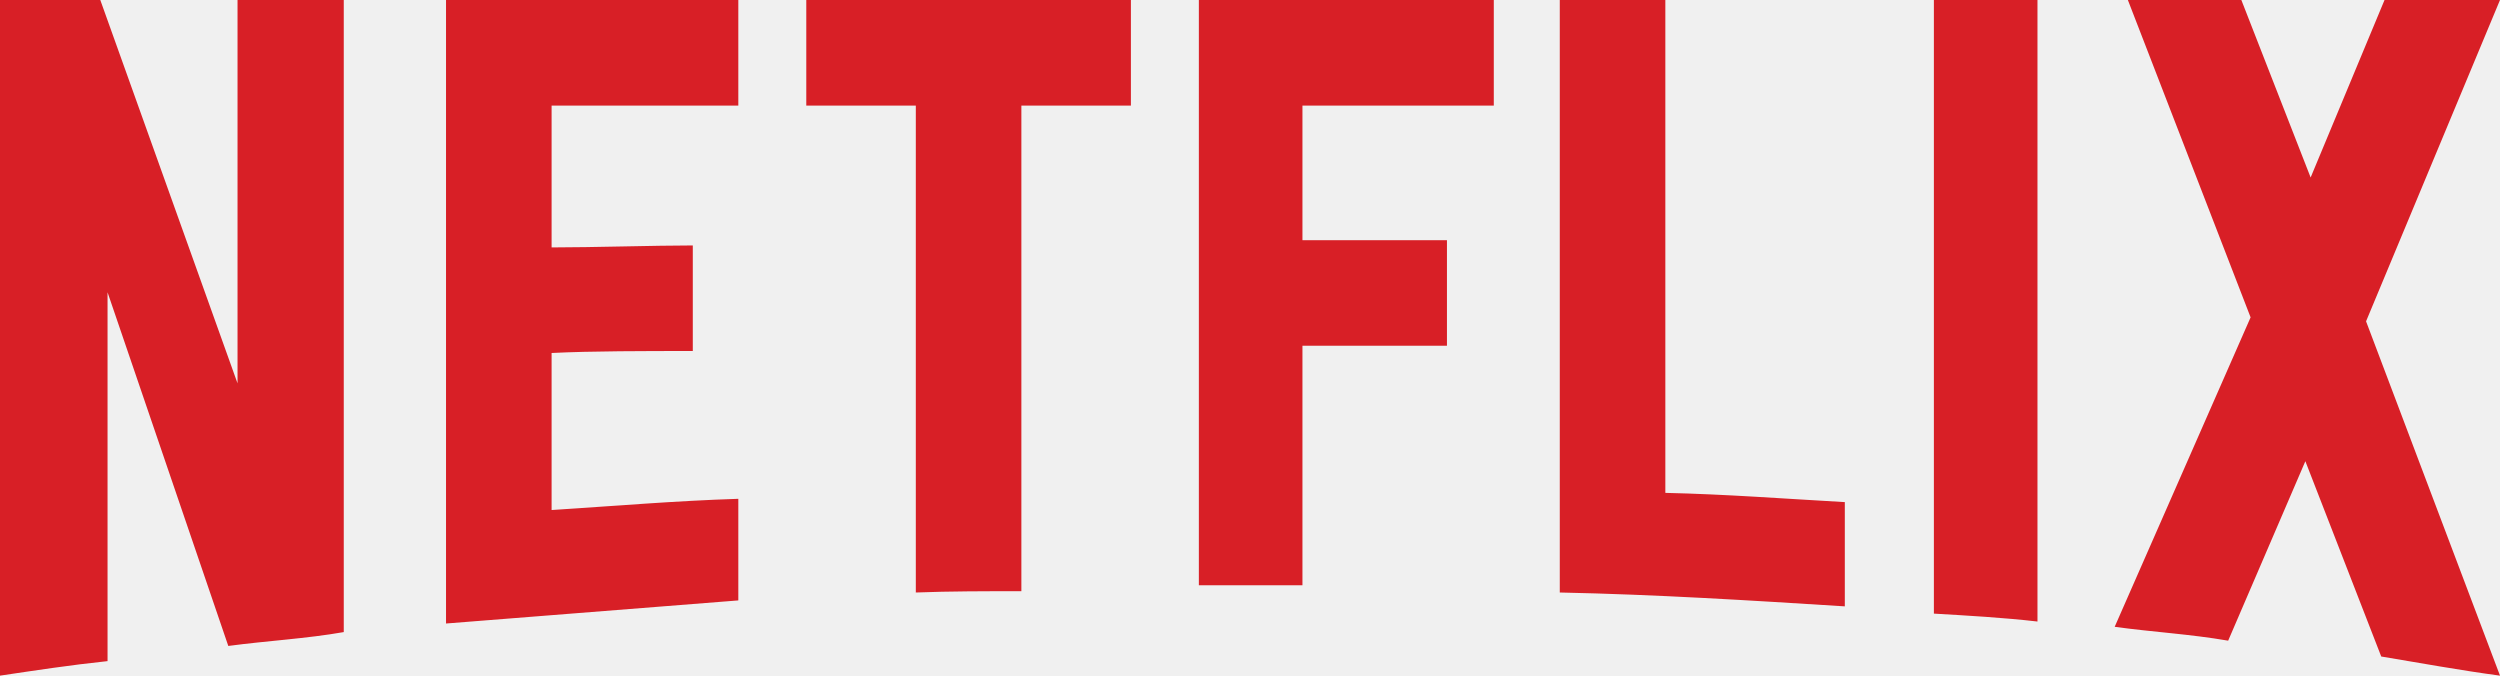
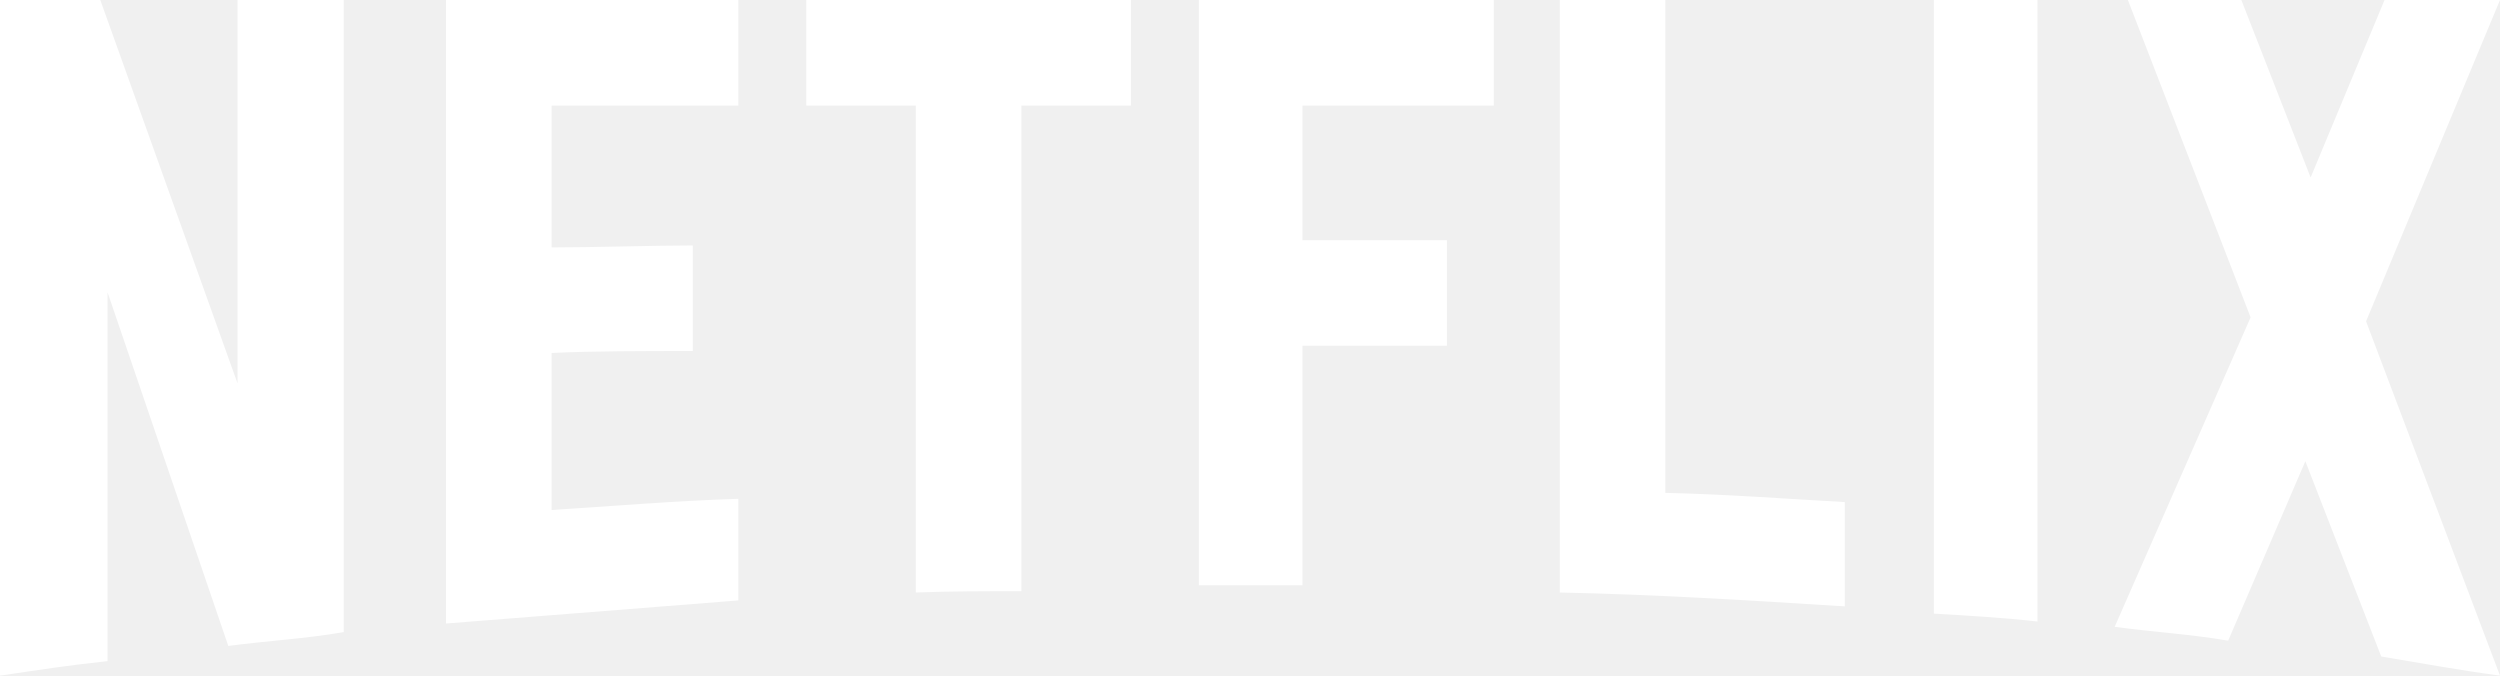
<svg xmlns="http://www.w3.org/2000/svg" width="1024" height="276.742" viewBox="0 0 1024 276.742">
-   <path d="M140.803 258.904c-15.404 2.705-31.079 3.516-47.294 5.676l-49.458-144.856v151.073c-15.404 1.621-29.457 3.783-44.051 5.945v-276.742h41.08l56.212 157.021v-157.021h43.511v258.904zm85.131-157.558c16.757 0 42.431-.811 57.835-.811v43.24c-19.189 0-41.619 0-57.835.811v64.322c25.405-1.621 50.809-3.785 76.482-4.596v41.617l-119.724 9.461v-255.39h119.724v43.241h-76.482v58.105zm237.284-58.104h-44.862v198.908c-14.594 0-29.188 0-43.239.539v-199.447h-44.862v-43.242h132.965l-.002 43.242zm70.266 55.132h59.187v43.24h-59.187v98.104h-42.433v-239.718h120.808v43.241h-78.375v55.133zm148.641 103.507c24.594.539 49.456 2.434 73.51 3.783v42.701c-38.646-2.434-77.293-4.863-116.75-5.676v-242.689h43.24v201.881zm109.994 49.457c13.783.812 28.377 1.623 42.43 3.242v-254.58h-42.43v251.338zm231.881-251.338l-54.863 131.615 54.863 145.127c-16.217-2.162-32.432-5.135-48.648-7.838l-31.078-79.994-31.617 73.51c-15.678-2.705-30.812-3.516-46.484-5.678l55.672-126.75-50.269-129.992h46.482l28.377 72.699 30.27-72.699h47.295z" fill="#d81f26" />
+   <path d="M140.803 258.904c-15.404 2.705-31.079 3.516-47.294 5.676l-49.458-144.856v151.073c-15.404 1.621-29.457 3.783-44.051 5.945v-276.742h41.08l56.212 157.021v-157.021h43.511v258.904zm85.131-157.558c16.757 0 42.431-.811 57.835-.811v43.24c-19.189 0-41.619 0-57.835.811v64.322c25.405-1.621 50.809-3.785 76.482-4.596v41.617l-119.724 9.461v-255.39h119.724v43.241h-76.482v58.105zm237.284-58.104h-44.862v198.908c-14.594 0-29.188 0-43.239.539v-199.447h-44.862v-43.242h132.965l-.002 43.242zm70.266 55.132h59.187v43.24h-59.187v98.104h-42.433v-239.718h120.808v43.241h-78.375v55.133zm148.641 103.507c24.594.539 49.456 2.434 73.51 3.783v42.701c-38.646-2.434-77.293-4.863-116.75-5.676v-242.689h43.24v201.881zm109.994 49.457c13.783.812 28.377 1.623 42.43 3.242v-254.58h-42.43v251.338zm231.881-251.338l-54.863 131.615 54.863 145.127c-16.217-2.162-32.432-5.135-48.648-7.838l-31.078-79.994-31.617 73.51c-15.678-2.705-30.812-3.516-46.484-5.678l55.672-126.75-50.269-129.992h46.482l28.377 72.699 30.27-72.699h47.295z" fill="#ffffff" />
</svg>
